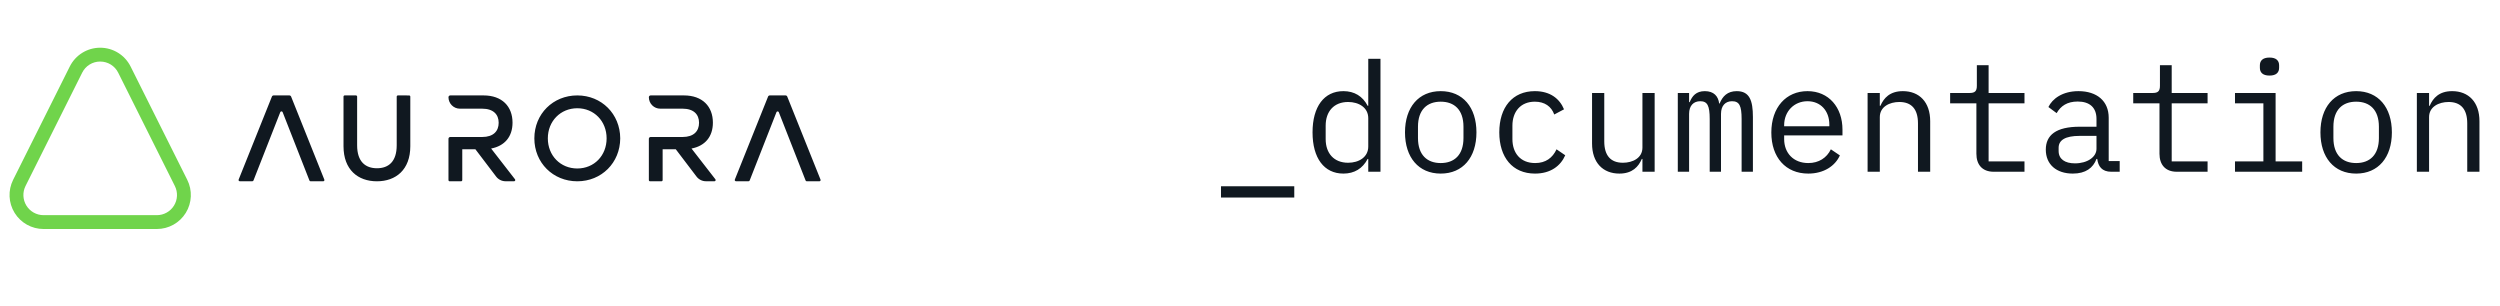
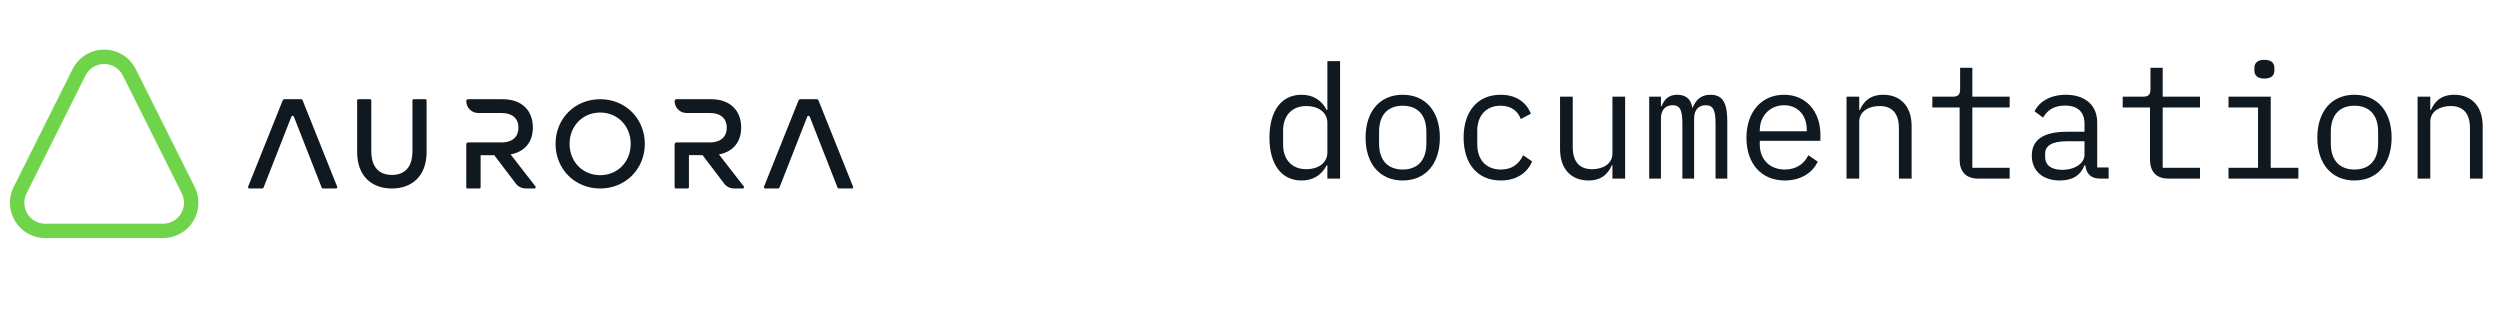
- <svg xmlns="http://www.w3.org/2000/svg" width="262" height="32" fill="none">
-   <path d="M135.64 20.704V19.52h-7.68v1.184h7.68ZM143.394 18h1.28V6.16h-1.28v4.928h-.064c-.528-1.008-1.392-1.536-2.544-1.536-2.016 0-3.232 1.616-3.232 4.32s1.216 4.32 3.232 4.32c1.152 0 2.016-.528 2.544-1.536h.064V18Zm-2.112-.944c-1.488 0-2.352-.992-2.352-2.48v-1.408c0-1.488.864-2.48 2.352-2.48 1.136 0 2.112.592 2.112 1.696v2.976c0 1.104-.976 1.696-2.112 1.696Zm9.706 1.136c2.32 0 3.744-1.696 3.744-4.32 0-2.624-1.424-4.32-3.744-4.32-2.32 0-3.745 1.696-3.745 4.32 0 2.624 1.425 4.32 3.745 4.32Zm0-1.104c-1.424 0-2.384-.848-2.384-2.624V13.28c0-1.776.96-2.624 2.384-2.624s2.384.848 2.384 2.624v1.184c0 1.776-.96 2.624-2.384 2.624Zm9.881 1.104c1.648 0 2.688-.816 3.168-1.92l-.912-.624c-.416.896-1.136 1.44-2.24 1.44-1.552 0-2.384-1.056-2.384-2.512v-1.408c0-1.456.848-2.512 2.352-2.512 1.024 0 1.728.496 2.032 1.344l1.024-.544c-.464-1.12-1.456-1.904-3.056-1.904-2.336 0-3.728 1.696-3.728 4.32 0 2.608 1.376 4.32 3.744 4.32ZM172.127 18h1.28V9.744h-1.28v5.728c0 1.088-1.024 1.584-2.048 1.584-1.264 0-1.952-.736-1.952-2.24V9.744h-1.28v5.296c0 2 1.136 3.152 2.864 3.152 1.36 0 2-.72 2.352-1.536h.064V18Zm4.89 0v-6.064c0-.88.48-1.328 1.168-1.328.752 0 .992.464.992 1.872V18h1.184v-6.064c0-.88.48-1.328 1.152-1.328.768 0 1.008.464 1.008 1.872V18h1.184v-5.728c0-1.744-.352-2.72-1.696-2.72-.976 0-1.488.544-1.792 1.296h-.048c-.096-.768-.56-1.296-1.504-1.296-.912 0-1.328.512-1.584 1.152h-.064v-.96h-1.184V18h1.184Zm12.49.192c1.632 0 2.816-.8 3.312-1.904l-.944-.64c-.432.896-1.264 1.44-2.368 1.44-1.552 0-2.528-1.056-2.528-2.512v-.384h6.112v-.608c0-2.336-1.44-4.032-3.664-4.032-2.24 0-3.792 1.696-3.792 4.336 0 2.608 1.504 4.304 3.872 4.304Zm-.08-7.584c1.36 0 2.288.992 2.288 2.448v.176h-4.736v-.112c0-1.44 1.04-2.512 2.448-2.512ZM197.004 18v-5.728c0-1.088 1.024-1.584 2.048-1.584 1.264 0 1.952.736 1.952 2.24V18h1.28v-5.296c0-2-1.136-3.152-2.864-3.152-1.36 0-2 .72-2.352 1.536h-.064V9.744h-1.28V18h1.28Zm15.162 0v-1.088h-3.76v-6.08h3.76V9.744h-3.76V6.832h-1.232v2.16c0 .56-.208.752-.752.752h-2.048v1.088h2.752v5.28c0 1.104.576 1.888 1.824 1.888h3.216Zm9.978 0v-1.12h-1.152v-4.544c0-1.744-1.232-2.784-3.168-2.784-1.68 0-2.736.8-3.152 1.664l.864.64c.432-.752 1.104-1.216 2.208-1.216 1.248 0 1.968.624 1.968 1.824v.816h-1.76c-2.48 0-3.552.88-3.552 2.4 0 1.552 1.104 2.512 2.832 2.512 1.344 0 2.128-.592 2.48-1.536h.08c.096.768.48 1.344 1.472 1.344h.88Zm-4.688-.88c-1.056 0-1.712-.448-1.712-1.296v-.336c0-.8.688-1.248 2.208-1.248h1.76v1.36c0 .848-.944 1.52-2.256 1.52Zm13.898.88v-1.088h-3.76v-6.08h3.76V9.744h-3.76V6.832h-1.232v2.16c0 .56-.208.752-.752.752h-2.048v1.088h2.752v5.28c0 1.104.576 1.888 1.824 1.888h3.216Zm6.489-10.08c.736 0 1.008-.352 1.008-.816v-.256c0-.464-.272-.816-1.008-.816s-1.008.352-1.008.816v.256c0 .464.272.816 1.008.816ZM234.227 18h7.04v-1.088h-2.784V9.744h-4.256v1.088h2.976v6.08h-2.976V18Zm12.698.192c2.32 0 3.744-1.696 3.744-4.32 0-2.624-1.424-4.32-3.744-4.32-2.32 0-3.744 1.696-3.744 4.32 0 2.624 1.424 4.32 3.744 4.32Zm0-1.104c-1.424 0-2.384-.848-2.384-2.624V13.28c0-1.776.96-2.624 2.384-2.624s2.384.848 2.384 2.624v1.184c0 1.776-.96 2.624-2.384 2.624Zm7.642.912v-5.728c0-1.088 1.024-1.584 2.048-1.584 1.264 0 1.952.736 1.952 2.24V18h1.28v-5.296c0-2-1.136-3.152-2.864-3.152-1.36 0-2 .72-2.352 1.536h-.064V9.744h-1.28V18h1.28ZM42.877 10.002c.033 0 .064.014.087.037a.127.127 0 0 1 .036.089v5.196C43 17.786 41.49 19 39.5 19S36 17.786 36 15.324v-5.199c0-.033.013-.065.036-.088a.121.121 0 0 1 .087-.037h1.182c.032 0 .064.013.087.037a.127.127 0 0 1 .035.088v5.107c0 1.719.879 2.4 2.08 2.4 1.2 0 2.068-.681 2.068-2.4v-5.107c0-.033.013-.065.036-.088a.121.121 0 0 1 .087-.037l1.18.002ZM65 14.5c-.012 2.56-1.96 4.5-4.5 4.5S56 17.06 56 14.5s1.96-4.5 4.5-4.5 4.488 1.94 4.5 4.5Zm-7.587 0c0 1.814 1.327 3.157 3.087 3.157 1.76 0 3.073-1.343 3.073-3.157s-1.326-3.156-3.073-3.156c-1.747 0-3.087 1.342-3.087 3.156ZM78.448 18.995h-1.32a.136.136 0 0 1-.105-.056.125.125 0 0 1-.015-.115l3.486-8.704a.188.188 0 0 1 .07-.087.199.199 0 0 1 .11-.033h1.649c.04 0 .077.011.11.033a.187.187 0 0 1 .07.087l3.49 8.709a.124.124 0 0 1-.016.115.132.132 0 0 1-.105.056h-1.323a.135.135 0 0 1-.073-.023.128.128 0 0 1-.048-.059l-2.811-7.166a.128.128 0 0 0-.049-.056.135.135 0 0 0-.144 0 .128.128 0 0 0-.049.056l-2.811 7.166a.134.134 0 0 1-.116.077ZM26.449 18.995h-1.32a.136.136 0 0 1-.106-.056.125.125 0 0 1-.015-.115l3.488-8.704a.187.187 0 0 1 .07-.087.198.198 0 0 1 .11-.033h1.65c.04 0 .077.011.11.033a.189.189 0 0 1 .071.087l3.485 8.709a.124.124 0 0 1-.015.115.131.131 0 0 1-.105.056h-1.32a.135.135 0 0 1-.074-.023.13.13 0 0 1-.048-.059l-2.812-7.171a.129.129 0 0 0-.048-.056.136.136 0 0 0-.145 0 .13.13 0 0 0-.049.056l-2.812 7.166a.127.127 0 0 1-.046.057.135.135 0 0 1-.07.025ZM74.976 18.794l-2.505-3.228c1.414-.27 2.24-1.235 2.24-2.712 0-1.698-1.094-2.854-3.034-2.854h-3.491a.188.188 0 0 0-.186.188c0 .318.125.624.349.849.223.225.525.351.841.351h2.339c1.17 0 1.731.604 1.731 1.478 0 .875-.548 1.491-1.731 1.491h-3.343a.188.188 0 0 0-.186.188v4.327c0 .034.013.067.037.09a.126.126 0 0 0 .09.038h1.19a.126.126 0 0 0 .09-.037.128.128 0 0 0 .037-.09V15.64h1.376l2.176 2.865a1.24 1.24 0 0 0 .982.49h.906a.127.127 0 0 0 .115-.14.128.128 0 0 0-.023-.062ZM53.976 18.794l-2.505-3.228c1.414-.27 2.242-1.235 2.242-2.712 0-1.698-1.095-2.854-3.035-2.854h-3.492a.188.188 0 0 0-.186.188c0 .318.126.623.349.848.223.226.526.352.841.353h2.339c1.172 0 1.732.603 1.732 1.477 0 .875-.547 1.491-1.732 1.491h-3.343a.188.188 0 0 0-.186.188v4.327c0 .034.013.067.037.09a.126.126 0 0 0 .09.038h1.192a.128.128 0 0 0 .127-.128v-3.231h1.374l2.176 2.865a1.243 1.243 0 0 0 .982.49h.906a.127.127 0 0 0 .115-.14.128.128 0 0 0-.023-.062Z" fill="#101820" />
+ <svg xmlns="http://www.w3.org/2000/svg" width="252" height="32" fill="none">
+   <path d="M133.8 18h1.28V6.16h-1.28v4.928h-.064c-.528-1.008-1.392-1.536-2.544-1.536-2.016 0-3.232 1.616-3.232 4.32s1.216 4.32 3.232 4.32c1.152 0 2.016-.528 2.544-1.536h.064V18Zm-2.112-.944c-1.488 0-2.352-.992-2.352-2.48v-1.408c0-1.488.864-2.48 2.352-2.48 1.136 0 2.112.592 2.112 1.696v2.976c0 1.104-.976 1.696-2.112 1.696Zm9.706 1.136c2.32 0 3.744-1.696 3.744-4.32 0-2.624-1.424-4.32-3.744-4.32-2.32 0-3.744 1.696-3.744 4.32 0 2.624 1.424 4.32 3.744 4.32Zm0-1.104c-1.424 0-2.384-.848-2.384-2.624V13.28c0-1.776.96-2.624 2.384-2.624s2.384.848 2.384 2.624v1.184c0 1.776-.96 2.624-2.384 2.624Zm9.882 1.104c1.648 0 2.688-.816 3.168-1.92l-.912-.624c-.416.896-1.136 1.44-2.24 1.44-1.552 0-2.384-1.056-2.384-2.512v-1.408c0-1.456.848-2.512 2.352-2.512 1.024 0 1.728.496 2.032 1.344l1.024-.544c-.464-1.12-1.456-1.904-3.056-1.904-2.336 0-3.728 1.696-3.728 4.32 0 2.608 1.376 4.32 3.744 4.32ZM162.533 18h1.28V9.744h-1.28v5.728c0 1.088-1.024 1.584-2.048 1.584-1.264 0-1.952-.736-1.952-2.24V9.744h-1.28v5.296c0 2 1.136 3.152 2.864 3.152 1.36 0 2-.72 2.352-1.536h.064V18Zm4.89 0v-6.064c0-.88.48-1.328 1.168-1.328.752 0 .992.464.992 1.872V18h1.184v-6.064c0-.88.48-1.328 1.152-1.328.768 0 1.008.464 1.008 1.872V18h1.184v-5.728c0-1.744-.352-2.72-1.696-2.72-.976 0-1.488.544-1.792 1.296h-.048c-.096-.768-.56-1.296-1.504-1.296-.912 0-1.328.512-1.584 1.152h-.064v-.96h-1.184V18h1.184Zm12.49.192c1.632 0 2.816-.8 3.312-1.904l-.944-.64c-.432.896-1.264 1.44-2.368 1.44-1.552 0-2.528-1.056-2.528-2.512v-.384h6.112v-.608c0-2.336-1.44-4.032-3.664-4.032-2.24 0-3.792 1.696-3.792 4.336 0 2.608 1.504 4.304 3.872 4.304Zm-.08-7.584c1.36 0 2.288.992 2.288 2.448v.176h-4.736v-.112c0-1.44 1.04-2.512 2.448-2.512ZM187.411 18v-5.728c0-1.088 1.024-1.584 2.048-1.584 1.264 0 1.952.736 1.952 2.24V18h1.28v-5.296c0-2-1.136-3.152-2.864-3.152-1.36 0-2 .72-2.352 1.536h-.064V9.744h-1.28V18h1.28Zm15.161 0v-1.088h-3.76v-6.08h3.76V9.744h-3.76V6.832h-1.232v2.16c0 .56-.208.752-.752.752h-2.048v1.088h2.752v5.28c0 1.104.576 1.888 1.824 1.888h3.216Zm9.978 0v-1.12h-1.152v-4.544c0-1.744-1.232-2.784-3.168-2.784-1.68 0-2.736.8-3.152 1.664l.864.64c.432-.752 1.104-1.216 2.208-1.216 1.248 0 1.968.624 1.968 1.824v.816h-1.76c-2.48 0-3.552.88-3.552 2.4 0 1.552 1.104 2.512 2.832 2.512 1.344 0 2.128-.592 2.48-1.536h.08c.096.768.48 1.344 1.472 1.344h.88Zm-4.688-.88c-1.056 0-1.712-.448-1.712-1.296v-.336c0-.8.688-1.248 2.208-1.248h1.76v1.36c0 .848-.944 1.52-2.256 1.52Zm13.898.88v-1.088H218v-6.08h3.76V9.744H218V6.832h-1.232v2.16c0 .56-.208.752-.752.752h-2.048v1.088h2.752v5.28c0 1.104.576 1.888 1.824 1.888h3.216Zm6.49-10.08c.736 0 1.008-.352 1.008-.816v-.256c0-.464-.272-.816-1.008-.816s-1.008.352-1.008.816v.256c0 .464.272.816 1.008.816ZM224.634 18h7.04v-1.088h-2.784V9.744h-4.256v1.088h2.976v6.08h-2.976V18Zm12.697.192c2.32 0 3.744-1.696 3.744-4.32 0-2.624-1.424-4.32-3.744-4.32-2.32 0-3.744 1.696-3.744 4.32 0 2.624 1.424 4.32 3.744 4.32Zm0-1.104c-1.424 0-2.384-.848-2.384-2.624V13.28c0-1.776.96-2.624 2.384-2.624s2.384.848 2.384 2.624v1.184c0 1.776-.96 2.624-2.384 2.624Zm7.642.912v-5.728c0-1.088 1.024-1.584 2.048-1.584 1.264 0 1.952.736 1.952 2.24V18h1.28v-5.296c0-2-1.136-3.152-2.864-3.152-1.36 0-2 .72-2.352 1.536h-.064V9.744h-1.28V18h1.28ZM42.877 10.002c.033 0 .064.014.087.037a.127.127 0 0 1 .036.089v5.196C43 17.786 41.49 19 39.5 19S36 17.786 36 15.324v-5.199c0-.033.013-.065.036-.088a.121.121 0 0 1 .087-.037h1.182c.032 0 .064.013.087.037a.127.127 0 0 1 .035.088v5.107c0 1.719.879 2.4 2.08 2.4 1.2 0 2.068-.681 2.068-2.4v-5.107c0-.033.013-.065.036-.088a.121.121 0 0 1 .087-.037l1.18.002ZM65 14.5c-.012 2.56-1.96 4.5-4.5 4.5S56 17.06 56 14.5s1.96-4.5 4.5-4.5 4.488 1.94 4.5 4.5Zm-7.587 0c0 1.814 1.327 3.157 3.087 3.157 1.76 0 3.073-1.343 3.073-3.157s-1.326-3.156-3.073-3.156c-1.747 0-3.087 1.342-3.087 3.156ZM78.448 18.995h-1.32a.136.136 0 0 1-.105-.056.125.125 0 0 1-.015-.115l3.486-8.704a.188.188 0 0 1 .07-.087.199.199 0 0 1 .11-.033h1.649c.04 0 .077.011.11.033a.187.187 0 0 1 .07.087l3.49 8.709a.124.124 0 0 1-.016.115.132.132 0 0 1-.105.056h-1.323a.135.135 0 0 1-.073-.023.128.128 0 0 1-.048-.059l-2.811-7.166a.128.128 0 0 0-.049-.056.135.135 0 0 0-.144 0 .128.128 0 0 0-.049.056l-2.811 7.166a.134.134 0 0 1-.116.077ZM26.449 18.995h-1.32a.136.136 0 0 1-.106-.056.125.125 0 0 1-.015-.115l3.488-8.704a.187.187 0 0 1 .07-.087.198.198 0 0 1 .11-.033h1.65c.04 0 .077.011.11.033a.189.189 0 0 1 .071.087l3.485 8.709a.124.124 0 0 1-.015.115.131.131 0 0 1-.105.056h-1.32a.135.135 0 0 1-.074-.023.13.13 0 0 1-.048-.059l-2.812-7.171a.129.129 0 0 0-.048-.056.136.136 0 0 0-.145 0 .13.13 0 0 0-.049.056l-2.812 7.166a.127.127 0 0 1-.046.057.135.135 0 0 1-.07.025ZM74.976 18.794l-2.505-3.228c1.414-.27 2.24-1.235 2.24-2.712 0-1.698-1.094-2.854-3.034-2.854h-3.491a.188.188 0 0 0-.186.188c0 .318.125.624.349.849.223.225.525.351.841.351h2.339c1.17 0 1.731.604 1.731 1.478 0 .875-.548 1.491-1.731 1.491h-3.343a.188.188 0 0 0-.186.188v4.327c0 .034.013.067.037.09a.126.126 0 0 0 .09.038h1.19a.126.126 0 0 0 .09-.037.128.128 0 0 0 .037-.09V15.64h1.376l2.176 2.865a1.24 1.24 0 0 0 .982.49h.906a.127.127 0 0 0 .115-.14.128.128 0 0 0-.023-.062ZM53.976 18.794l-2.505-3.228c1.414-.27 2.242-1.235 2.242-2.712 0-1.698-1.095-2.854-3.035-2.854h-3.492a.188.188 0 0 0-.186.188c0 .318.126.623.349.848.223.226.526.352.841.353h2.339c1.172 0 1.732.603 1.732 1.477 0 .875-.547 1.491-1.732 1.491h-3.343a.188.188 0 0 0-.186.188v4.327c0 .034.013.067.037.09a.126.126 0 0 0 .09.038h1.192a.128.128 0 0 0 .127-.128v-3.231h1.374l2.176 2.865a1.243 1.243 0 0 0 .982.49h.906a.127.127 0 0 0 .115-.14.128.128 0 0 0-.023-.062Z" fill="#101820" />
  <path d="M10.5 6.451a2.1 2.1 0 0 1 1.888 1.167l5.937 11.875a2.11 2.11 0 0 1-1.888 3.056H4.563a2.111 2.111 0 0 1-1.888-3.056L8.612 7.618A2.1 2.1 0 0 1 10.5 6.45ZM10.5 5a3.562 3.562 0 0 0-3.186 1.969L1.376 18.844A3.563 3.563 0 0 0 4.563 24h11.874a3.561 3.561 0 0 0 3.187-5.156L13.686 6.969A3.562 3.562 0 0 0 10.5 5Z" fill="#70D44B" />
</svg>
